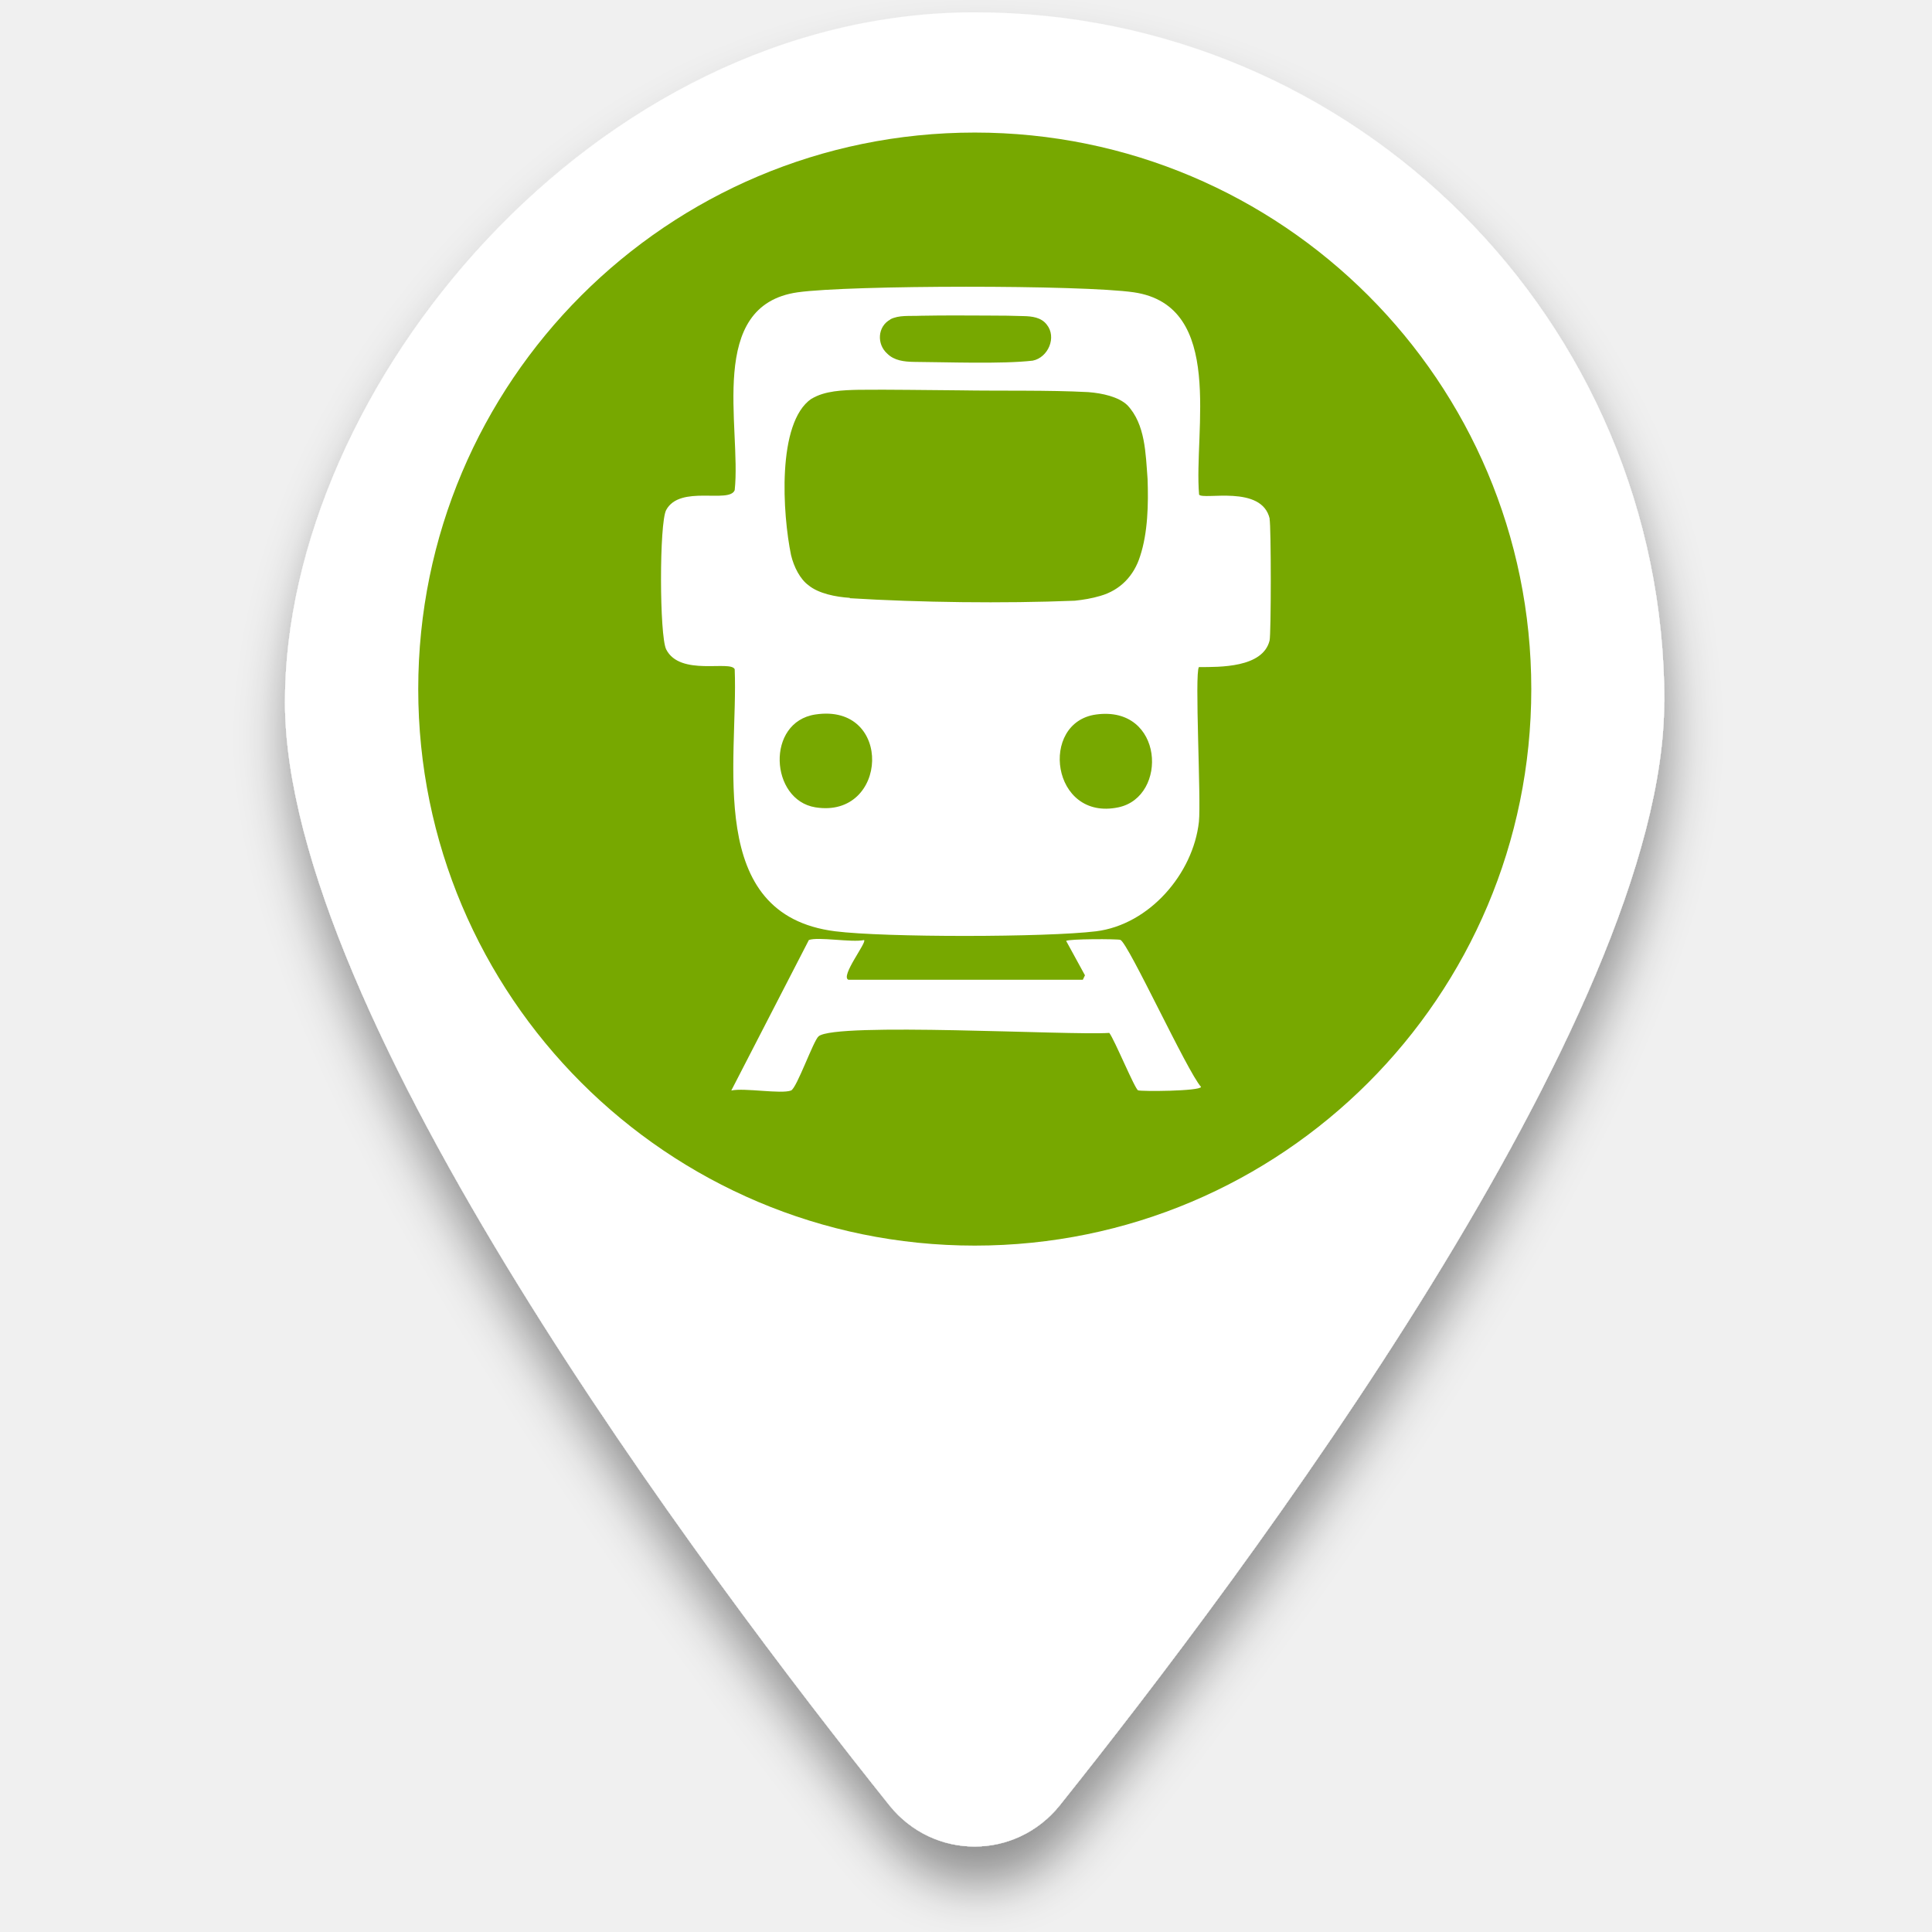
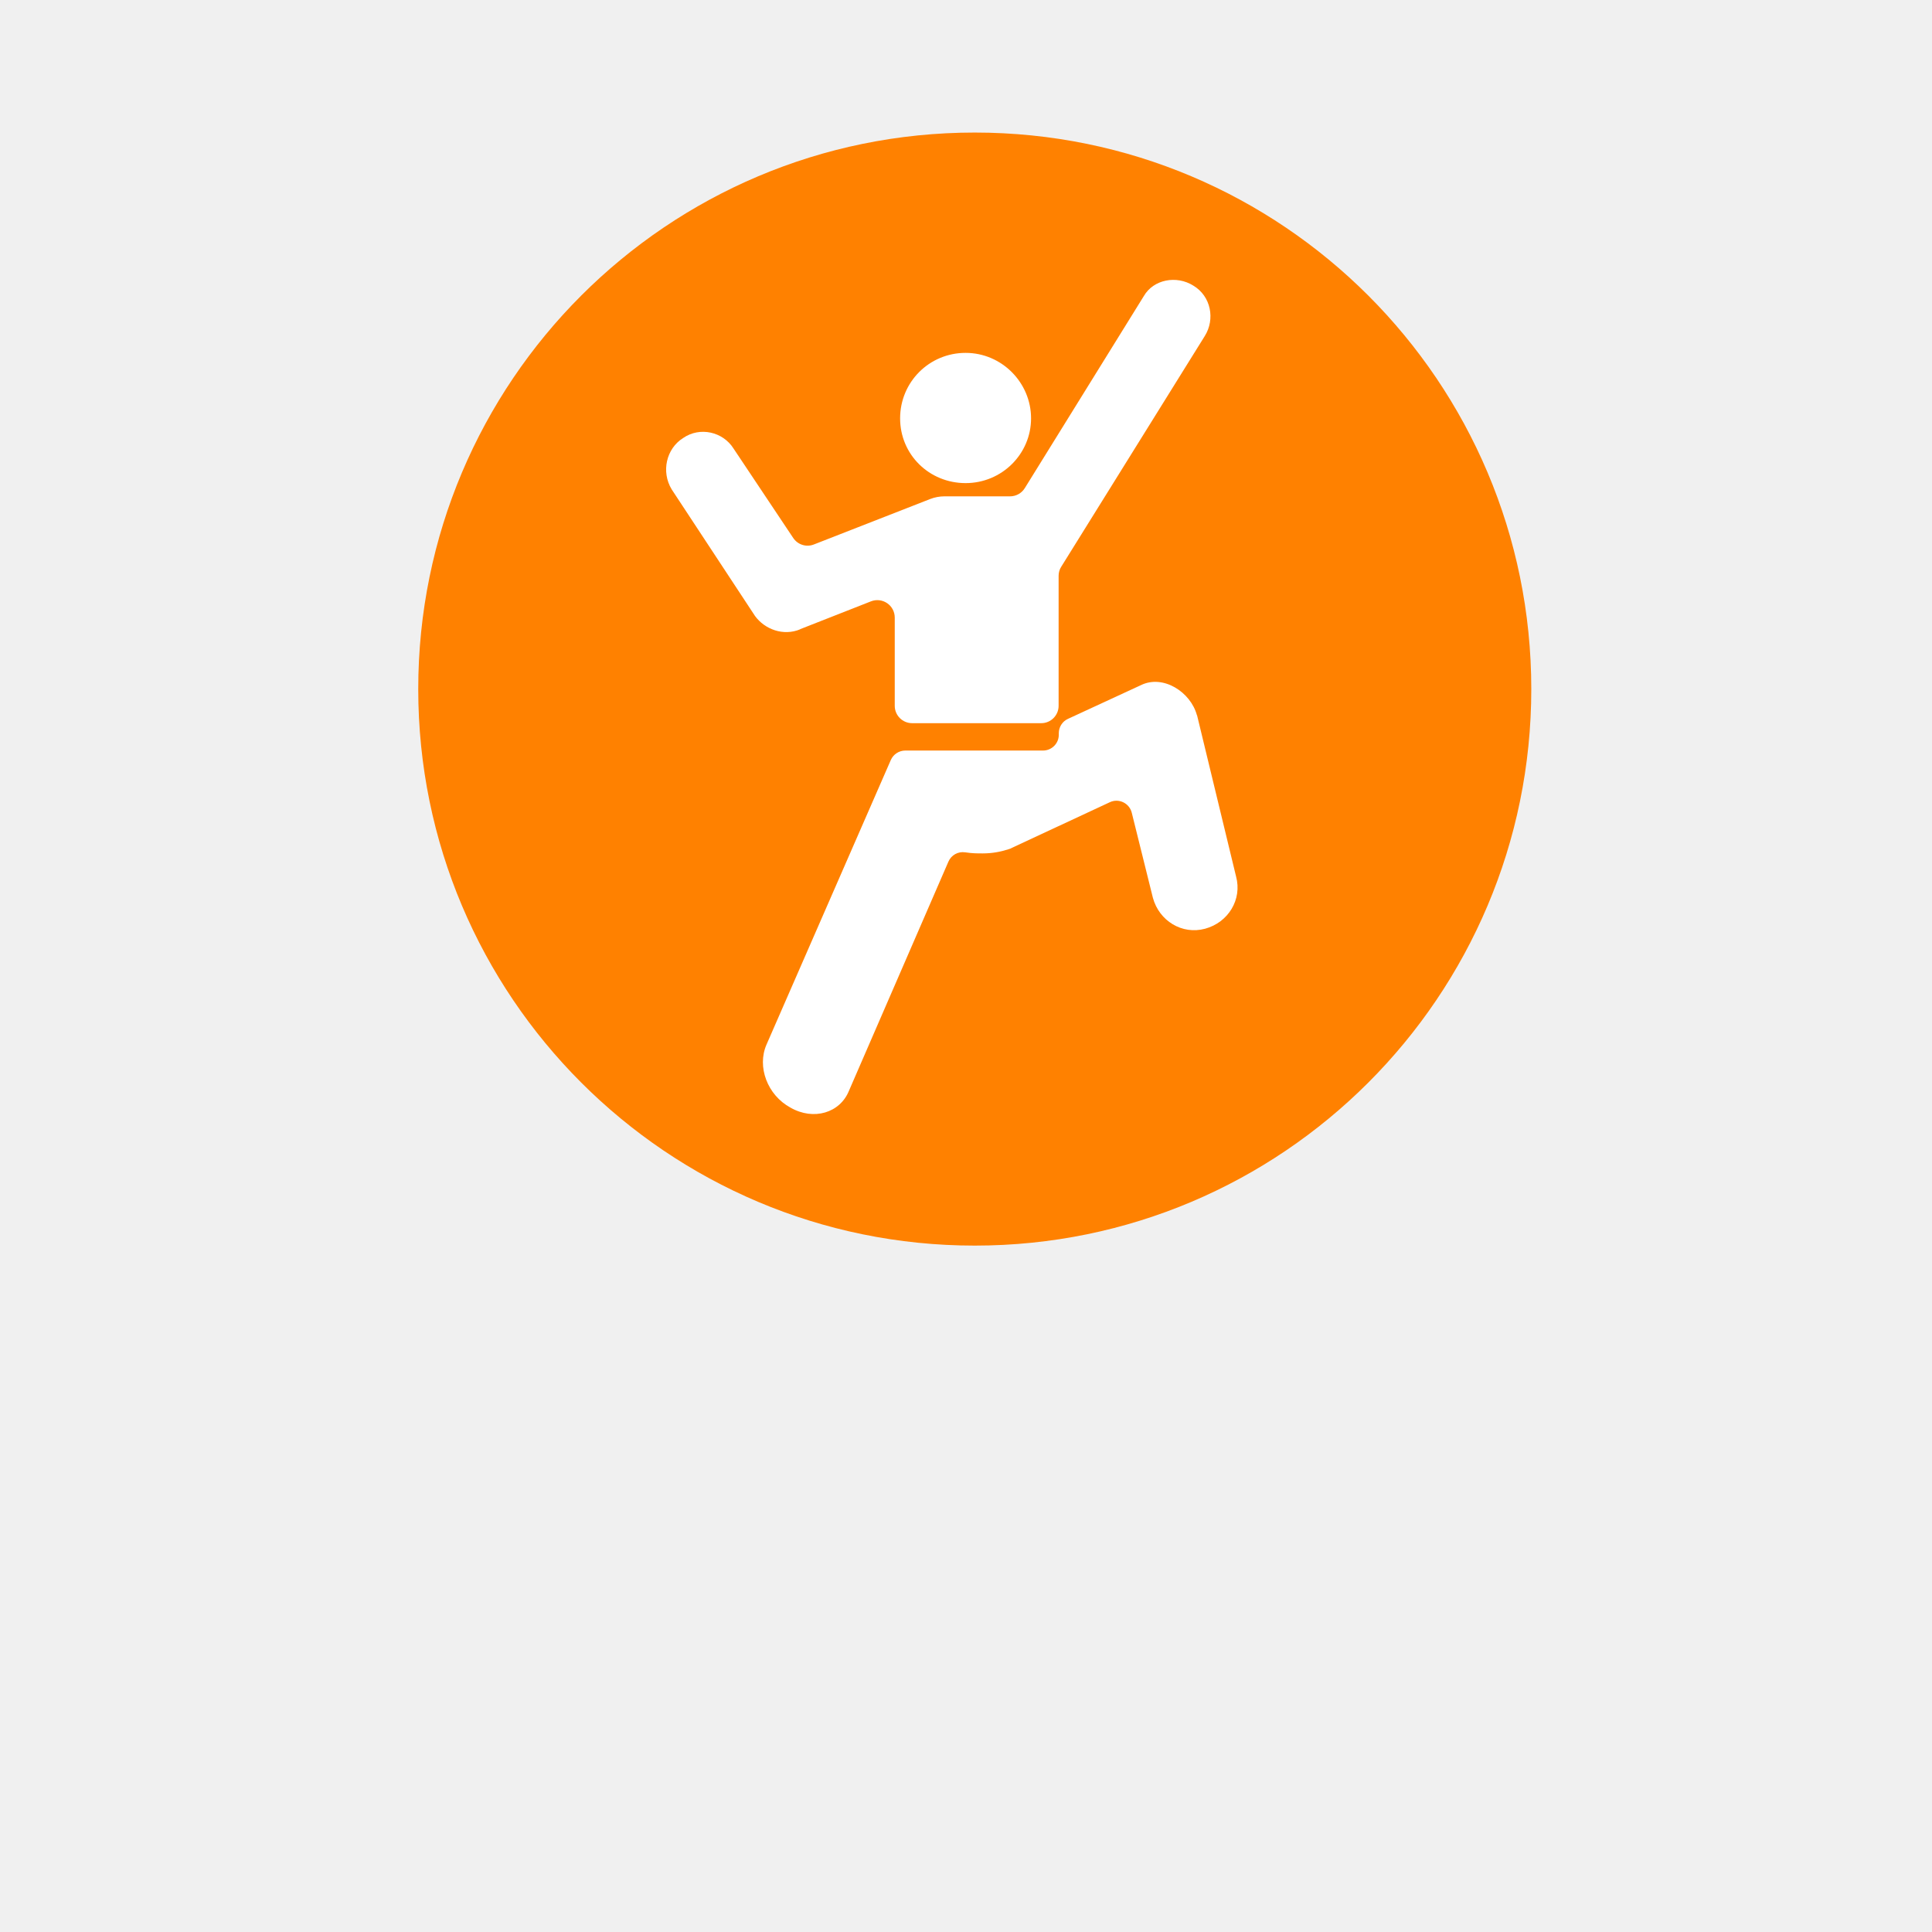
<svg xmlns="http://www.w3.org/2000/svg" id="svg2" version="1.1" viewBox="0 0 1080 1080">
  <defs>
    <style>
      .st0, .st1, .st2 {
        fill: #fff;
      }

      .st1, .st3 {
        display: none;
      }

      .st3 {
        fill: #00990b;
      }

      .st2 {
        filter: url(#drop-shadow-1);
      }

      .st4 {
-         fill: #77a800;
+         fill: #ff8100;
      }
    </style>
-     <filter id="drop-shadow-1" x="119" y="-15" width="856" height="1111" filterUnits="userSpaceOnUse">
+     <filter id="drop-shadow-1" x="119" y="-15" width="856" height="1111">
      <feOffset dx="2" dy="21" />
      <feGaussianBlur result="blur" stdDeviation="14" />
      <feFlood flood-color="#000" flood-opacity=".4" />
      <feComposite in2="blur" operator="in" />
      <feComposite in="SourceGraphic" />
    </filter>
  </defs>
  <g id="g8">
-     <path id="path1" class="st2" d="M930.3,392.4c0,175.5-234.9,487.9-337.9,616.8-24.7,30.7-70.5,30.7-95.2,0-103-128.9-337.9-441.3-337.9-616.8S332,6.9,544.9,6.9s385.5,172.7,385.5,385.5Z" />
-     <path id="path1-3" class="st3" d="M894.1,393.9c0,158.3-212.2,440.1-305.2,556.4-22.3,27.7-63.6,27.7-85.9,0-93-116.3-305.2-398.1-305.2-556.4S353.7,46.1,546,46.1s348.1,155.8,348.1,347.7h0Z" />
+     <path id="path1" class="st2" d="M930.3,392.4c0,175.5-234.9,487.9-337.9,616.8-24.7,30.7-70.5,30.7-95.2,0-103-128.9-337.9-441.3-337.9-616.8S332,6.9,544.9,6.9s385.5,172.7,385.5,385.5h-.1Z" />
+     <path id="path1-3" class="st3" d="M894.1,393.9c0,158.3-212.2,440.1-305.2,556.4-22.3,27.7-63.6,27.7-85.9,0-93-116.3-305.2-398.1-305.2-556.4S353.7,46.1,546,46.1s348.1,155.8,348.1,347.7h0v.1Z" />
    <circle class="st4" cx="544.9" cy="385.2" r="311.1" />
-     <path id="path1-9" class="st1" d="M513.7,274.1c20.3,0,36.6-16.3,36.6-36.2s-16.3-36.6-36.6-36.6-36.6,16.3-36.6,36.6,16.3,36.2,36.6,36.2ZM581.1,369.7v11.1c0,1.9,2.1,3.2,3.8,2.3,92.8-49.9,131.3-203.2,134.7-229.4.2-1.5-1-2.9-2.5-2.9h-8.4c-1.2,0-2.3.9-2.5,2.1-6.7,38.8-49.6,176.4-124.9,216.8h0ZM555.4,646h5.2c2.8,0,5.1-2.3,5.1-5.1v-150.8c0-3.7-3.9-6.2-7.3-4.6l-5.2,2.5c-1.7.8-2.9,2.6-2.9,4.6v148.2c0,2.8,2.3,5.1,5.1,5.1ZM421.1,355.8l39.7-15.6c6.4-2.5,13.3,2.2,13.3,9.1v49.3c0,5.4,4.4,9.7,9.7,9.7h72.2c5.4,0,9.7-4.4,9.7-9.7v-72.7c0-1.8.5-3.6,1.5-5.1l80.2-128.9c5.9-9.4,3.5-22.3-6.4-28.2-9.4-5.9-22.3-3.5-27.7,5.9l-66.5,107.3c-1.8,2.9-4.9,4.6-8.3,4.6h-36.7c-2.5,0-5.4.5-7.9,1.5l-65,25.4c-4.3,1.7-9.1.1-11.6-3.7l-33.3-49.9c-5.9-9.4-18.8-12.4-28.2-5.9-9.4,5.9-12.4,18.8-6.4,28.7l46.6,70.8c5.4,7.4,15.8,11.4,25.3,7.4h0ZM643,403.8c-3.5-12.9-18.8-22.8-31.2-16.8l-40.9,18.9c-3.1,1.4-5.1,4.6-5.1,8v.9c0,4.9-4,8.8-8.8,8.8h-77c-3.5,0-6.7,2.1-8.1,5.3l-69.5,159.1c-5.4,12.4.5,28.2,13.4,35.2,12.9,7.4,27.7,3,32.7-9.4l55.6-128.1c1.6-3.7,5.4-5.8,9.4-5.2s6.6.6,9.8.6c5.2,0,10-.9,14.3-2.3s.7-.3,1.1-.4l55.6-25.9c5-2.4,11,.5,12.3,5.9l11.8,47.5c3.5,12.9,16.3,20.8,29.2,17.3,12.9-3.5,20.8-16.3,17.3-29.2l-21.8-90.1Z" />
-     <g id="Generative_Object">
-       <g>
-         <path class="st0" d="M452.1,525.5c5.2-2,24,1.5,30.9,0,1.9,1-13.5,20.4-8.7,22.2h131l1.2-2.5-10.5-19.2c.9-1.2,28.9-1.2,30.3-.6,4.4,1.7,37.4,73.7,45.1,82.2-.7,2.4-33.4,2.6-35.2,1.9s-13.2-28.4-16.1-32.1c-22.3,1.5-153-6.1-162.5,1.9-2.9,2.4-12.2,29-15.4,30.3-5.6,2.1-26-1.6-33.4,0l43.3-84Z" />
-         <path class="st0" d="M709.8,290.1c-4.3-19.4-37.3-10.4-39.5-13.6-3.1-35.3,14.8-105.6-36.5-113.1-28.9-4.2-158.7-4.1-187.9,0-51.2,7.3-31.4,75.5-35.2,110.6-3,7.7-30.6-3.2-38.3,11.1-3.9,7.2-3.8,70.3,0,77.9,7.7,15.3,36,5.9,38.3,11.1,2.1,51.3-17,137.3,56.2,146.5,27.8,3.5,118,3.4,145.8,0,29.8-3.7,54.3-32.2,57.5-61.2,1.3-12.3-2.5-83,0-86.5,11.7,0,35.7.4,39.5-14.8.9-3.5.9-64,0-68ZM497.7,178.5c4.9-2.5,10.6-1.7,17.2-2,11.8-.2,24.2-.2,36.6-.1,8.2,0,15.6.1,20.7.3,4.7.1,9.8.7,12.9,4.7,5.8,7.1.8,18.5-7.8,20.2-17.3,2-48.5.8-66.5.7-5.3-.1-10.9-.7-14.8-4.6-6-5.3-5.5-15.2,1.7-19.1ZM455.8,451.3c-25.4-4.1-27.8-47.7,0-51.9,43.7-6.6,40.9,58.5,0,51.9ZM475.1,334.2c-7.9-.5-17.5-2.4-23.1-7-4.7-3.4-8.2-10.2-9.8-16.9-4.7-22.7-8.1-74,11.4-87.4h.1c7.4-4.5,17.5-4.8,26.3-5,17.4-.2,38.1.2,56.4.3,23.4.4,49.4-.2,72,1,7.8.6,16.9,2.6,21.8,7.3,10.1,10.7,10.2,27.1,11.3,41.2.5,14,.2,30-4.2,43.3-3.4,10.8-11,18.9-22.2,22.1-4.7,1.4-9.5,2.2-14.3,2.7-39.9,1.6-86.7,1-125.8-1.4ZM625.2,451.3c-37.5,7.9-44.5-47.6-12.4-51.9,37.8-5.1,40.4,46,12.4,51.9Z" />
-       </g>
-     </g>
+     <path id="path1-9" class="st1" d="M513.7,274.1c20.3,0,36.6-16.3,36.6-36.2s-16.3-36.6-36.6-36.6-36.6,16.3-36.6,36.6,16.3,36.2,36.6,36.2h0ZM581.1,369.7v11.1c0,1.9,2.1,3.2,3.8,2.3,92.8-49.9,131.3-203.2,134.7-229.4.2-1.5-1-2.9-2.5-2.9h-8.4c-1.2,0-2.3.9-2.5,2.1-6.7,38.8-49.6,176.4-124.9,216.8h-.2ZM555.4,646h5.2c2.8,0,5.1-2.3,5.1-5.1v-150.8c0-3.7-3.9-6.2-7.3-4.6l-5.2,2.5c-1.7.8-2.9,2.6-2.9,4.6v148.2c0,2.8,2.3,5.1,5.1,5.1v.1ZM421.1,355.8l39.7-15.6c6.4-2.5,13.3,2.2,13.3,9.1v49.3c0,5.4,4.4,9.7,9.7,9.7h72.2c5.4,0,9.7-4.4,9.7-9.7v-72.7c0-1.8.5-3.6,1.5-5.1l80.2-128.9c5.9-9.4,3.5-22.3-6.4-28.2-9.4-5.9-22.3-3.5-27.7,5.9l-66.5,107.3c-1.8,2.9-4.9,4.6-8.3,4.6h-36.7c-2.5,0-5.4.5-7.9,1.5l-65,25.4c-4.3,1.7-9.1.1-11.6-3.7l-33.3-49.9c-5.9-9.4-18.8-12.4-28.2-5.9-9.4,5.9-12.4,18.8-6.4,28.7l46.6,70.8c5.4,7.4,15.8,11.4,25.3,7.4h-.2ZM643,403.8c-3.5-12.9-18.8-22.8-31.2-16.8l-40.9,18.9c-3.1,1.4-5.1,4.6-5.1,8v.9c0,4.9-4,8.8-8.8,8.8h-77c-3.5,0-6.7,2.1-8.1,5.3l-69.5,159.1c-5.4,12.4.5,28.2,13.4,35.2,12.9,7.4,27.7,3,32.7-9.4l55.6-128.1c1.6-3.7,5.4-5.8,9.4-5.2s6.6.6,9.8.6c5.2,0,10-.9,14.3-2.3s.7-.3,1.1-.4l55.6-25.9c5-2.4,11,.5,12.3,5.9l11.8,47.5c3.5,12.9,16.3,20.8,29.2,17.3s20.8-16.3,17.3-29.2l-21.8-90.1-.1-.1Z" />
  </g>
+   <path id="path1-91" data-name="path1-9" class="st0" d="M539.77,270.06c20.3,0,36.6-16.3,36.6-36.2s-16.3-36.6-36.6-36.6-36.6,16.3-36.6,36.6,16.3,36.2,36.6,36.2h0ZM447.17,351.76l39.7-15.6c6.4-2.5,13.3,2.2,13.3,9.1v49.3c0,5.4,4.4,9.7,9.7,9.7h72.2c5.4,0,9.7-4.4,9.7-9.7v-72.7c0-1.8.5-3.6,1.5-5.1l80.2-128.9c5.9-9.4,3.5-22.3-6.4-28.2-9.4-5.9-22.3-3.5-27.7,5.9l-66.5,107.3c-1.8,2.9-4.9,4.6-8.3,4.6h-36.7c-2.5,0-5.4.5-7.9,1.5l-65,25.4c-4.3,1.7-9.1.1-11.6-3.7l-33.3-49.9c-5.9-9.4-18.8-12.4-28.2-5.9-9.4,5.9-12.4,18.8-6.4,28.7l46.6,70.8c5.4,7.4,15.8,11.4,25.3,7.4h-.2ZM669.07,399.76c-3.5-12.9-18.8-22.8-31.2-16.8l-40.9,18.9c-3.1,1.4-5.1,4.6-5.1,8v.9c0,4.9-4,8.8-8.8,8.8h-77c-3.5,0-6.7,2.1-8.1,5.3l-69.5,159.1c-5.4,12.4.5,28.2,13.4,35.2,12.9,7.4,27.7,3,32.7-9.4l55.6-128.1c1.6-3.7,5.4-5.8,9.4-5.2s6.6.6,9.8.6c5.2,0,10-.9,14.3-2.3s.7-.3,1.1-.4l55.6-25.9c5-2.4,11,.5,12.3,5.9l11.8,47.5c3.5,12.9,16.3,20.8,29.2,17.3s20.8-16.3,17.3-29.2l-21.8-90.1-.1-.1h0Z" />
</svg>
